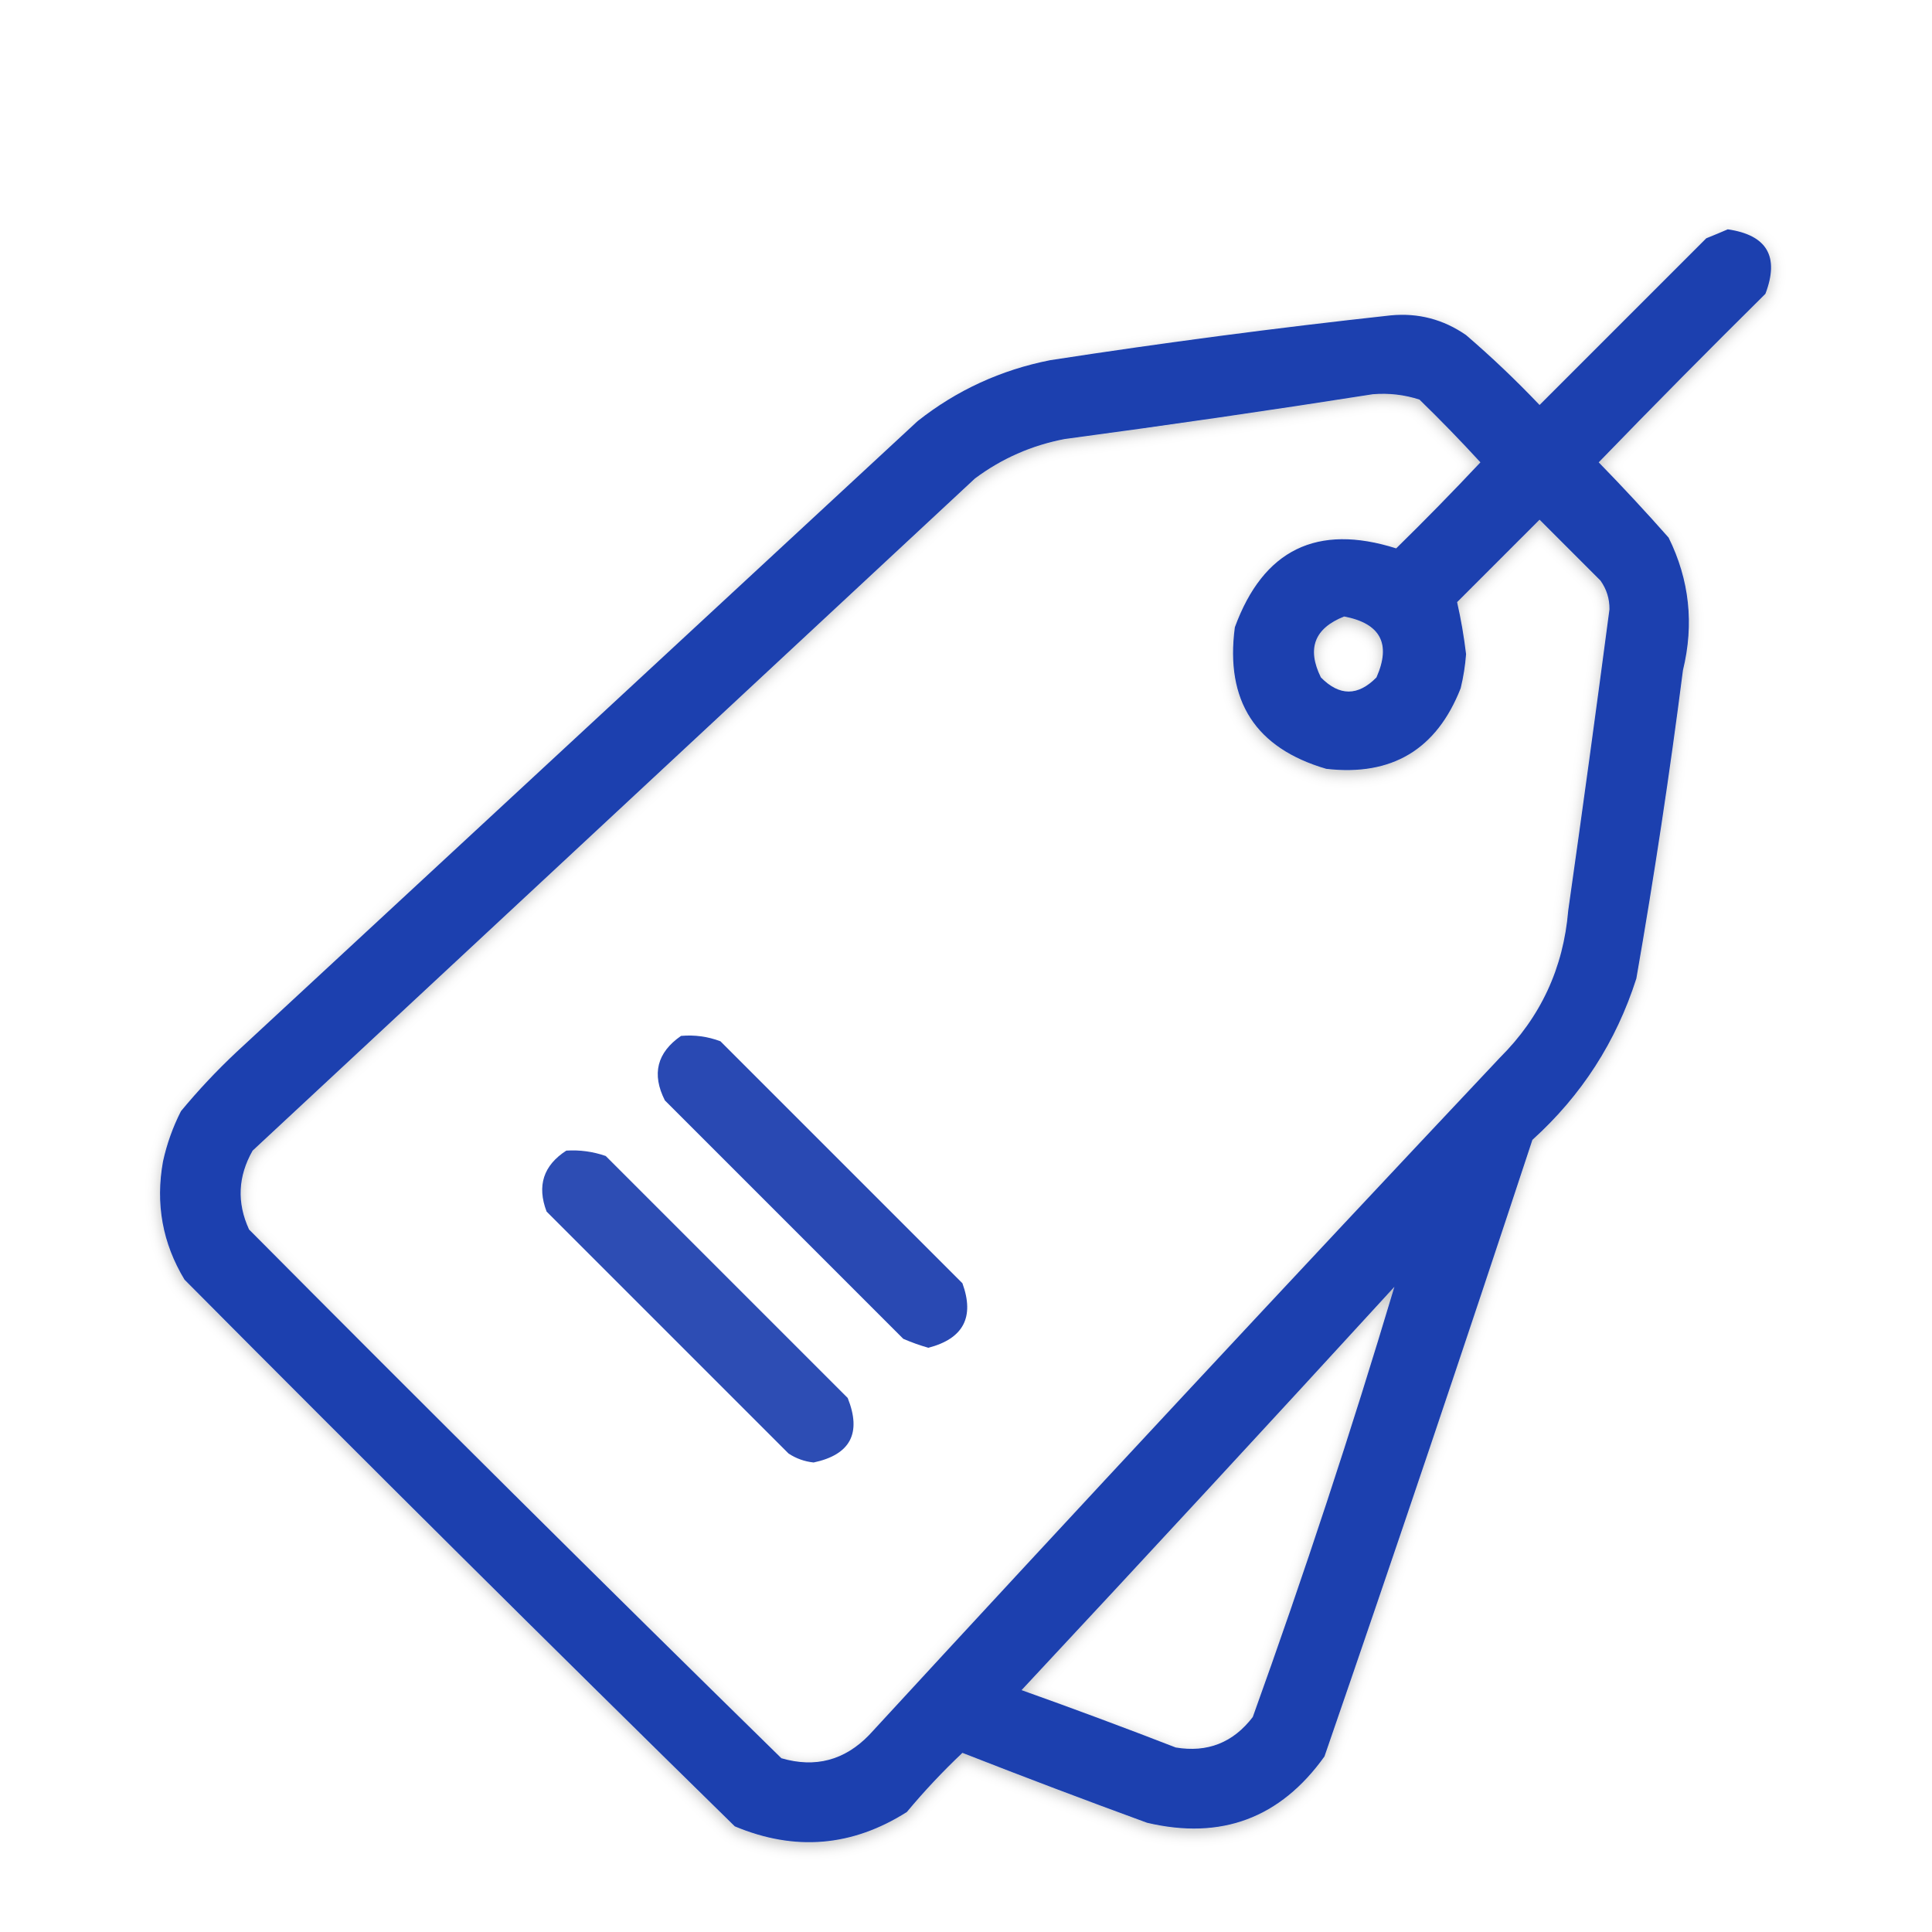
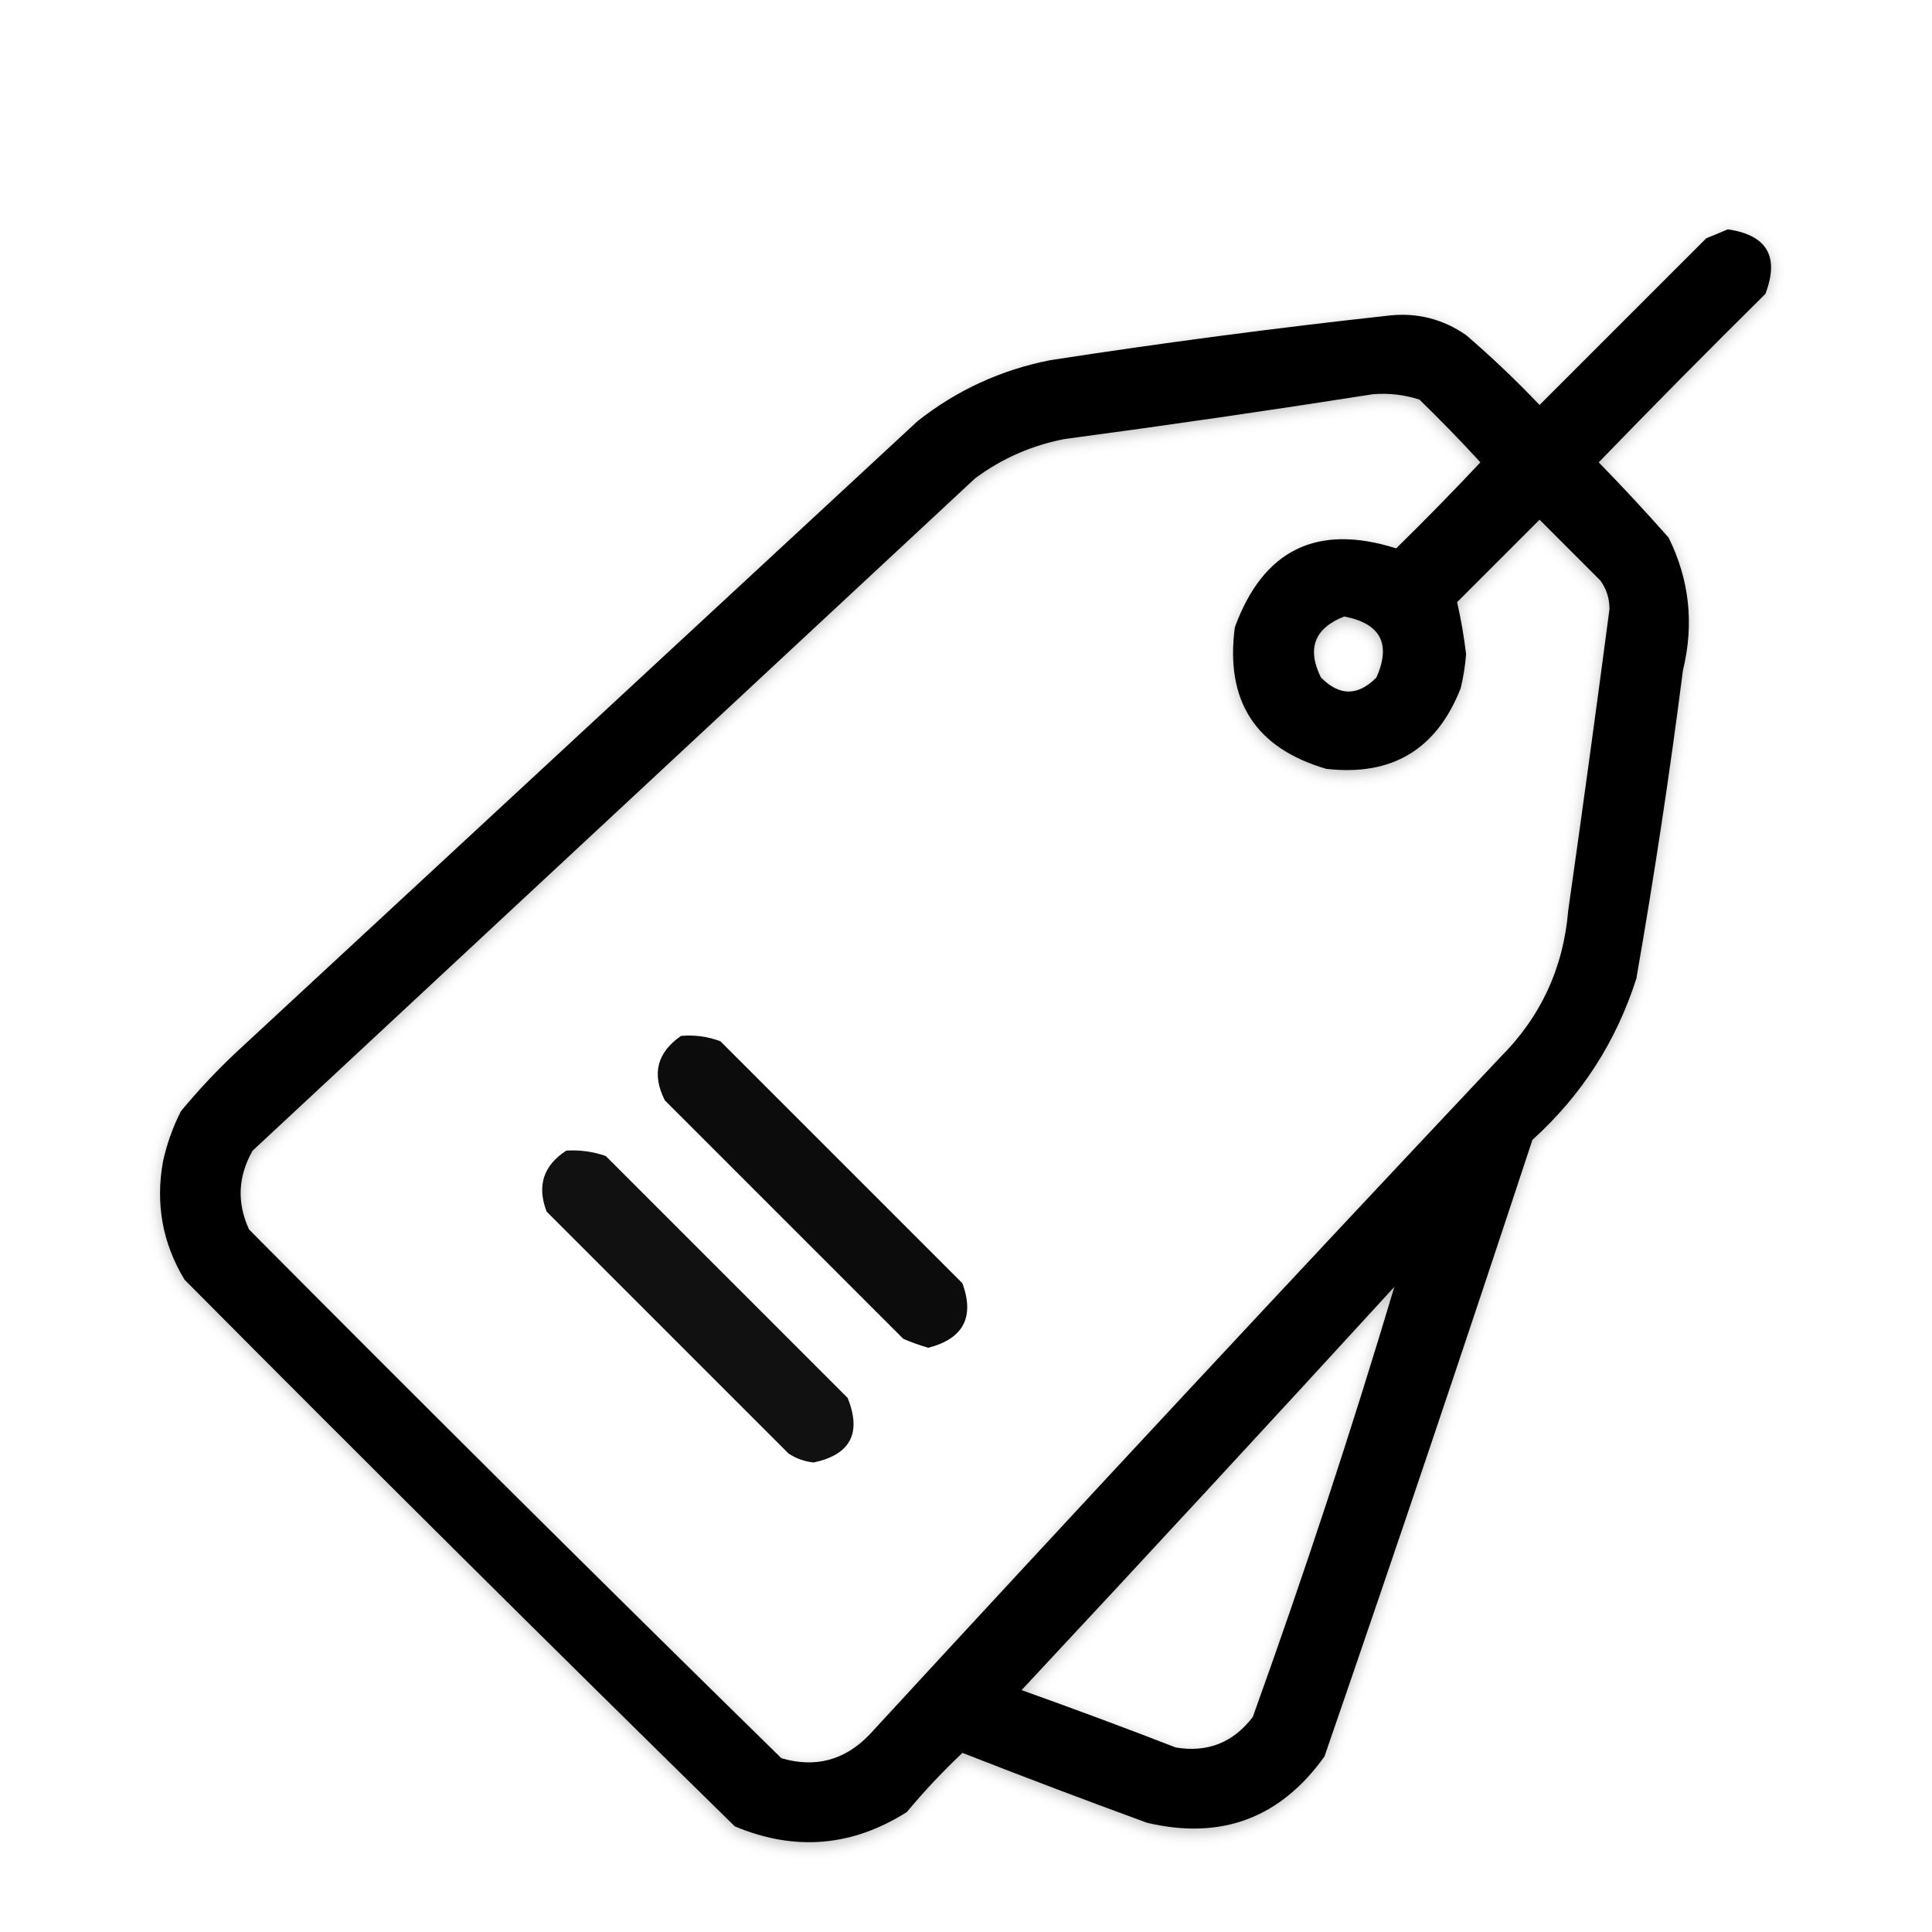
<svg xmlns="http://www.w3.org/2000/svg" version="1.1" width="512" height="512" viewBox="0 0 512 512" style="shape-rendering:geometricPrecision; text-rendering:geometricPrecision; image-rendering:optimizeQuality; fill-rule:evenodd; clip-rule:evenodd">
  <defs>
    <linearGradient id="darkBrandGradient" x1="0%" y1="0%" x2="100%" y2="100%">
      <stop offset="0%" style="stop-color:#2563eb;stop-opacity:1" />
      <stop offset="50%" style="stop-color:#1e40af;stop-opacity:1" />
      <stop offset="100%" style="stop-color:#1e3a8a;stop-opacity:1" />
    </linearGradient>
    <filter id="shadow" x="-10%" y="-10%" width="120%" height="120%">
      <feGaussianBlur in="SourceAlpha" stdDeviation="2" />
      <feOffset dx="0" dy="1" result="offsetblur" />
      <feFlood flood-color="#000000" flood-opacity="0.25" />
      <feComposite in2="offsetblur" operator="in" />
      <feMerge>
        <feMergeNode />
        <feMergeNode in="SourceGraphic" />
      </feMerge>
    </filter>
  </defs>
  <g transform="translate(256, 256)">
    <g transform="scale(0.95) translate(-256, -256)">
      <g transform="translate(0, 20)">
-         <path style="opacity:1" fill="#1e40af" filter="url(#shadow)" d="M 468.5,30.5 C 479.465,32.092 482.965,38.092 479,48.5C 463.319,64.014 447.819,79.681 432.5,95.5C 439.184,102.35 445.684,109.35 452,116.5C 457.814,128.268 459.147,140.601 456,153.5C 452.318,182.278 447.984,210.944 443,239.5C 437.367,257.126 427.7,272.126 414,284.5C 395.062,341.982 375.728,399.315 356,456.5C 343.693,473.715 327.193,479.882 306.5,475C 289.239,468.692 272.072,462.192 255,455.5C 249.486,460.714 244.319,466.214 239.5,472C 224.236,481.683 208.236,483.016 191.5,476C 140.028,425.528 88.861,374.694 38,323.5C 31.858,313.343 29.858,302.343 32,290.5C 33.072,285.617 34.739,280.95 37,276.5C 41.8,270.698 46.967,265.198 52.5,260C 115.833,201.333 179.167,142.667 242.5,84C 253.415,75.377 265.749,69.711 279.5,67C 311.084,62.131 342.751,57.964 374.5,54.5C 382.163,53.776 389.163,55.61 395.5,60C 402.636,66.135 409.469,72.635 416,79.5C 431.5,64 447,48.5 462.5,33C 464.611,32.155 466.611,31.322 468.5,30.5 Z M 369.5,76.5 C 373.967,76.133 378.3,76.633 382.5,78C 388.348,83.681 394.015,89.515 399.5,95.5C 391.848,103.652 384.015,111.652 376,119.5C 353.936,112.516 338.936,119.849 331,141.5C 328.26,162.067 336.76,175.234 356.5,181C 374.799,183.103 387.299,175.603 394,158.5C 394.759,155.374 395.259,152.207 395.5,149C 394.903,144.027 394.069,139.194 393,134.5C 400.667,126.833 408.333,119.167 416,111.5C 421.667,117.167 427.333,122.833 433,128.5C 434.701,130.9 435.534,133.567 435.5,136.5C 431.807,164.519 427.973,192.519 424,220.5C 422.654,236.565 416.32,250.232 405,261.5C 345.966,324.199 287.3,387.199 229,450.5C 222.136,457.591 213.969,459.758 204.5,457C 154.694,408.194 105.194,359.028 56,309.5C 52.57,302.024 52.903,294.69 57,287.5C 124.167,225 191.333,162.5 258.5,100C 265.971,94.433 274.304,90.766 283.5,89C 312.354,85.14 341.021,80.974 369.5,76.5 Z M 361.5,138.5 C 371.641,140.45 374.641,146.117 370.5,155.5C 365.333,160.75 360.167,160.75 355,155.5C 351.029,147.447 353.196,141.78 361.5,138.5 Z M 375.5,325.5 C 363.536,365.564 350.369,405.564 336,445.5C 330.529,452.653 323.362,455.487 314.5,454C 300.244,448.47 285.911,443.137 271.5,438C 306.372,400.63 341.039,363.13 375.5,325.5 Z" />
+         <path style="opacity:1" fill="#000000" filter="url(#shadow)" d="M 468.5,30.5 C 479.465,32.092 482.965,38.092 479,48.5C 463.319,64.014 447.819,79.681 432.5,95.5C 439.184,102.35 445.684,109.35 452,116.5C 457.814,128.268 459.147,140.601 456,153.5C 452.318,182.278 447.984,210.944 443,239.5C 437.367,257.126 427.7,272.126 414,284.5C 395.062,341.982 375.728,399.315 356,456.5C 343.693,473.715 327.193,479.882 306.5,475C 289.239,468.692 272.072,462.192 255,455.5C 249.486,460.714 244.319,466.214 239.5,472C 224.236,481.683 208.236,483.016 191.5,476C 140.028,425.528 88.861,374.694 38,323.5C 31.858,313.343 29.858,302.343 32,290.5C 33.072,285.617 34.739,280.95 37,276.5C 41.8,270.698 46.967,265.198 52.5,260C 115.833,201.333 179.167,142.667 242.5,84C 253.415,75.377 265.749,69.711 279.5,67C 311.084,62.131 342.751,57.964 374.5,54.5C 382.163,53.776 389.163,55.61 395.5,60C 402.636,66.135 409.469,72.635 416,79.5C 431.5,64 447,48.5 462.5,33C 464.611,32.155 466.611,31.322 468.5,30.5 Z M 369.5,76.5 C 373.967,76.133 378.3,76.633 382.5,78C 388.348,83.681 394.015,89.515 399.5,95.5C 391.848,103.652 384.015,111.652 376,119.5C 353.936,112.516 338.936,119.849 331,141.5C 328.26,162.067 336.76,175.234 356.5,181C 374.799,183.103 387.299,175.603 394,158.5C 394.759,155.374 395.259,152.207 395.5,149C 394.903,144.027 394.069,139.194 393,134.5C 400.667,126.833 408.333,119.167 416,111.5C 421.667,117.167 427.333,122.833 433,128.5C 434.701,130.9 435.534,133.567 435.5,136.5C 431.807,164.519 427.973,192.519 424,220.5C 422.654,236.565 416.32,250.232 405,261.5C 345.966,324.199 287.3,387.199 229,450.5C 222.136,457.591 213.969,459.758 204.5,457C 154.694,408.194 105.194,359.028 56,309.5C 52.57,302.024 52.903,294.69 57,287.5C 124.167,225 191.333,162.5 258.5,100C 265.971,94.433 274.304,90.766 283.5,89C 312.354,85.14 341.021,80.974 369.5,76.5 Z M 361.5,138.5 C 371.641,140.45 374.641,146.117 370.5,155.5C 365.333,160.75 360.167,160.75 355,155.5C 351.029,147.447 353.196,141.78 361.5,138.5 Z M 375.5,325.5 C 363.536,365.564 350.369,405.564 336,445.5C 330.529,452.653 323.362,455.487 314.5,454C 300.244,448.47 285.911,443.137 271.5,438C 306.372,400.63 341.039,363.13 375.5,325.5 Z" />
      </g>
      <g transform="translate(0, 20)">
-         <path style="opacity:0.95" fill="#1e40af" d="M 176.5,255.5 C 180.308,255.163 183.974,255.663 187.5,257C 210,279.5 232.5,302 255,324.5C 258.437,333.959 255.27,339.959 245.5,342.5C 243.111,341.82 240.778,340.986 238.5,340C 216.333,317.833 194.167,295.667 172,273.5C 168.281,266.163 169.781,260.163 176.5,255.5 Z" />
+         <path style="opacity:0.95" fill="#000000" d="M 176.5,255.5 C 180.308,255.163 183.974,255.663 187.5,257C 210,279.5 232.5,302 255,324.5C 258.437,333.959 255.27,339.959 245.5,342.5C 243.111,341.82 240.778,340.986 238.5,340C 216.333,317.833 194.167,295.667 172,273.5C 168.281,266.163 169.781,260.163 176.5,255.5 Z" />
      </g>
      <g transform="translate(0, 20)">
-         <path style="opacity:0.93" fill="#1e40af" d="M 144.5,287.5 C 148.273,287.263 151.94,287.763 155.5,289C 178,311.5 200.5,334 223,356.5C 226.924,366.32 223.758,372.32 213.5,374.5C 210.972,374.237 208.639,373.404 206.5,372C 184,349.5 161.5,327 139,304.5C 136.269,297.307 138.102,291.64 144.5,287.5 Z" />
+         <path style="opacity:0.93" fill="#000000" d="M 144.5,287.5 C 148.273,287.263 151.94,287.763 155.5,289C 178,311.5 200.5,334 223,356.5C 226.924,366.32 223.758,372.32 213.5,374.5C 210.972,374.237 208.639,373.404 206.5,372C 184,349.5 161.5,327 139,304.5C 136.269,297.307 138.102,291.64 144.5,287.5 Z" />
      </g>
    </g>
  </g>
</svg>
